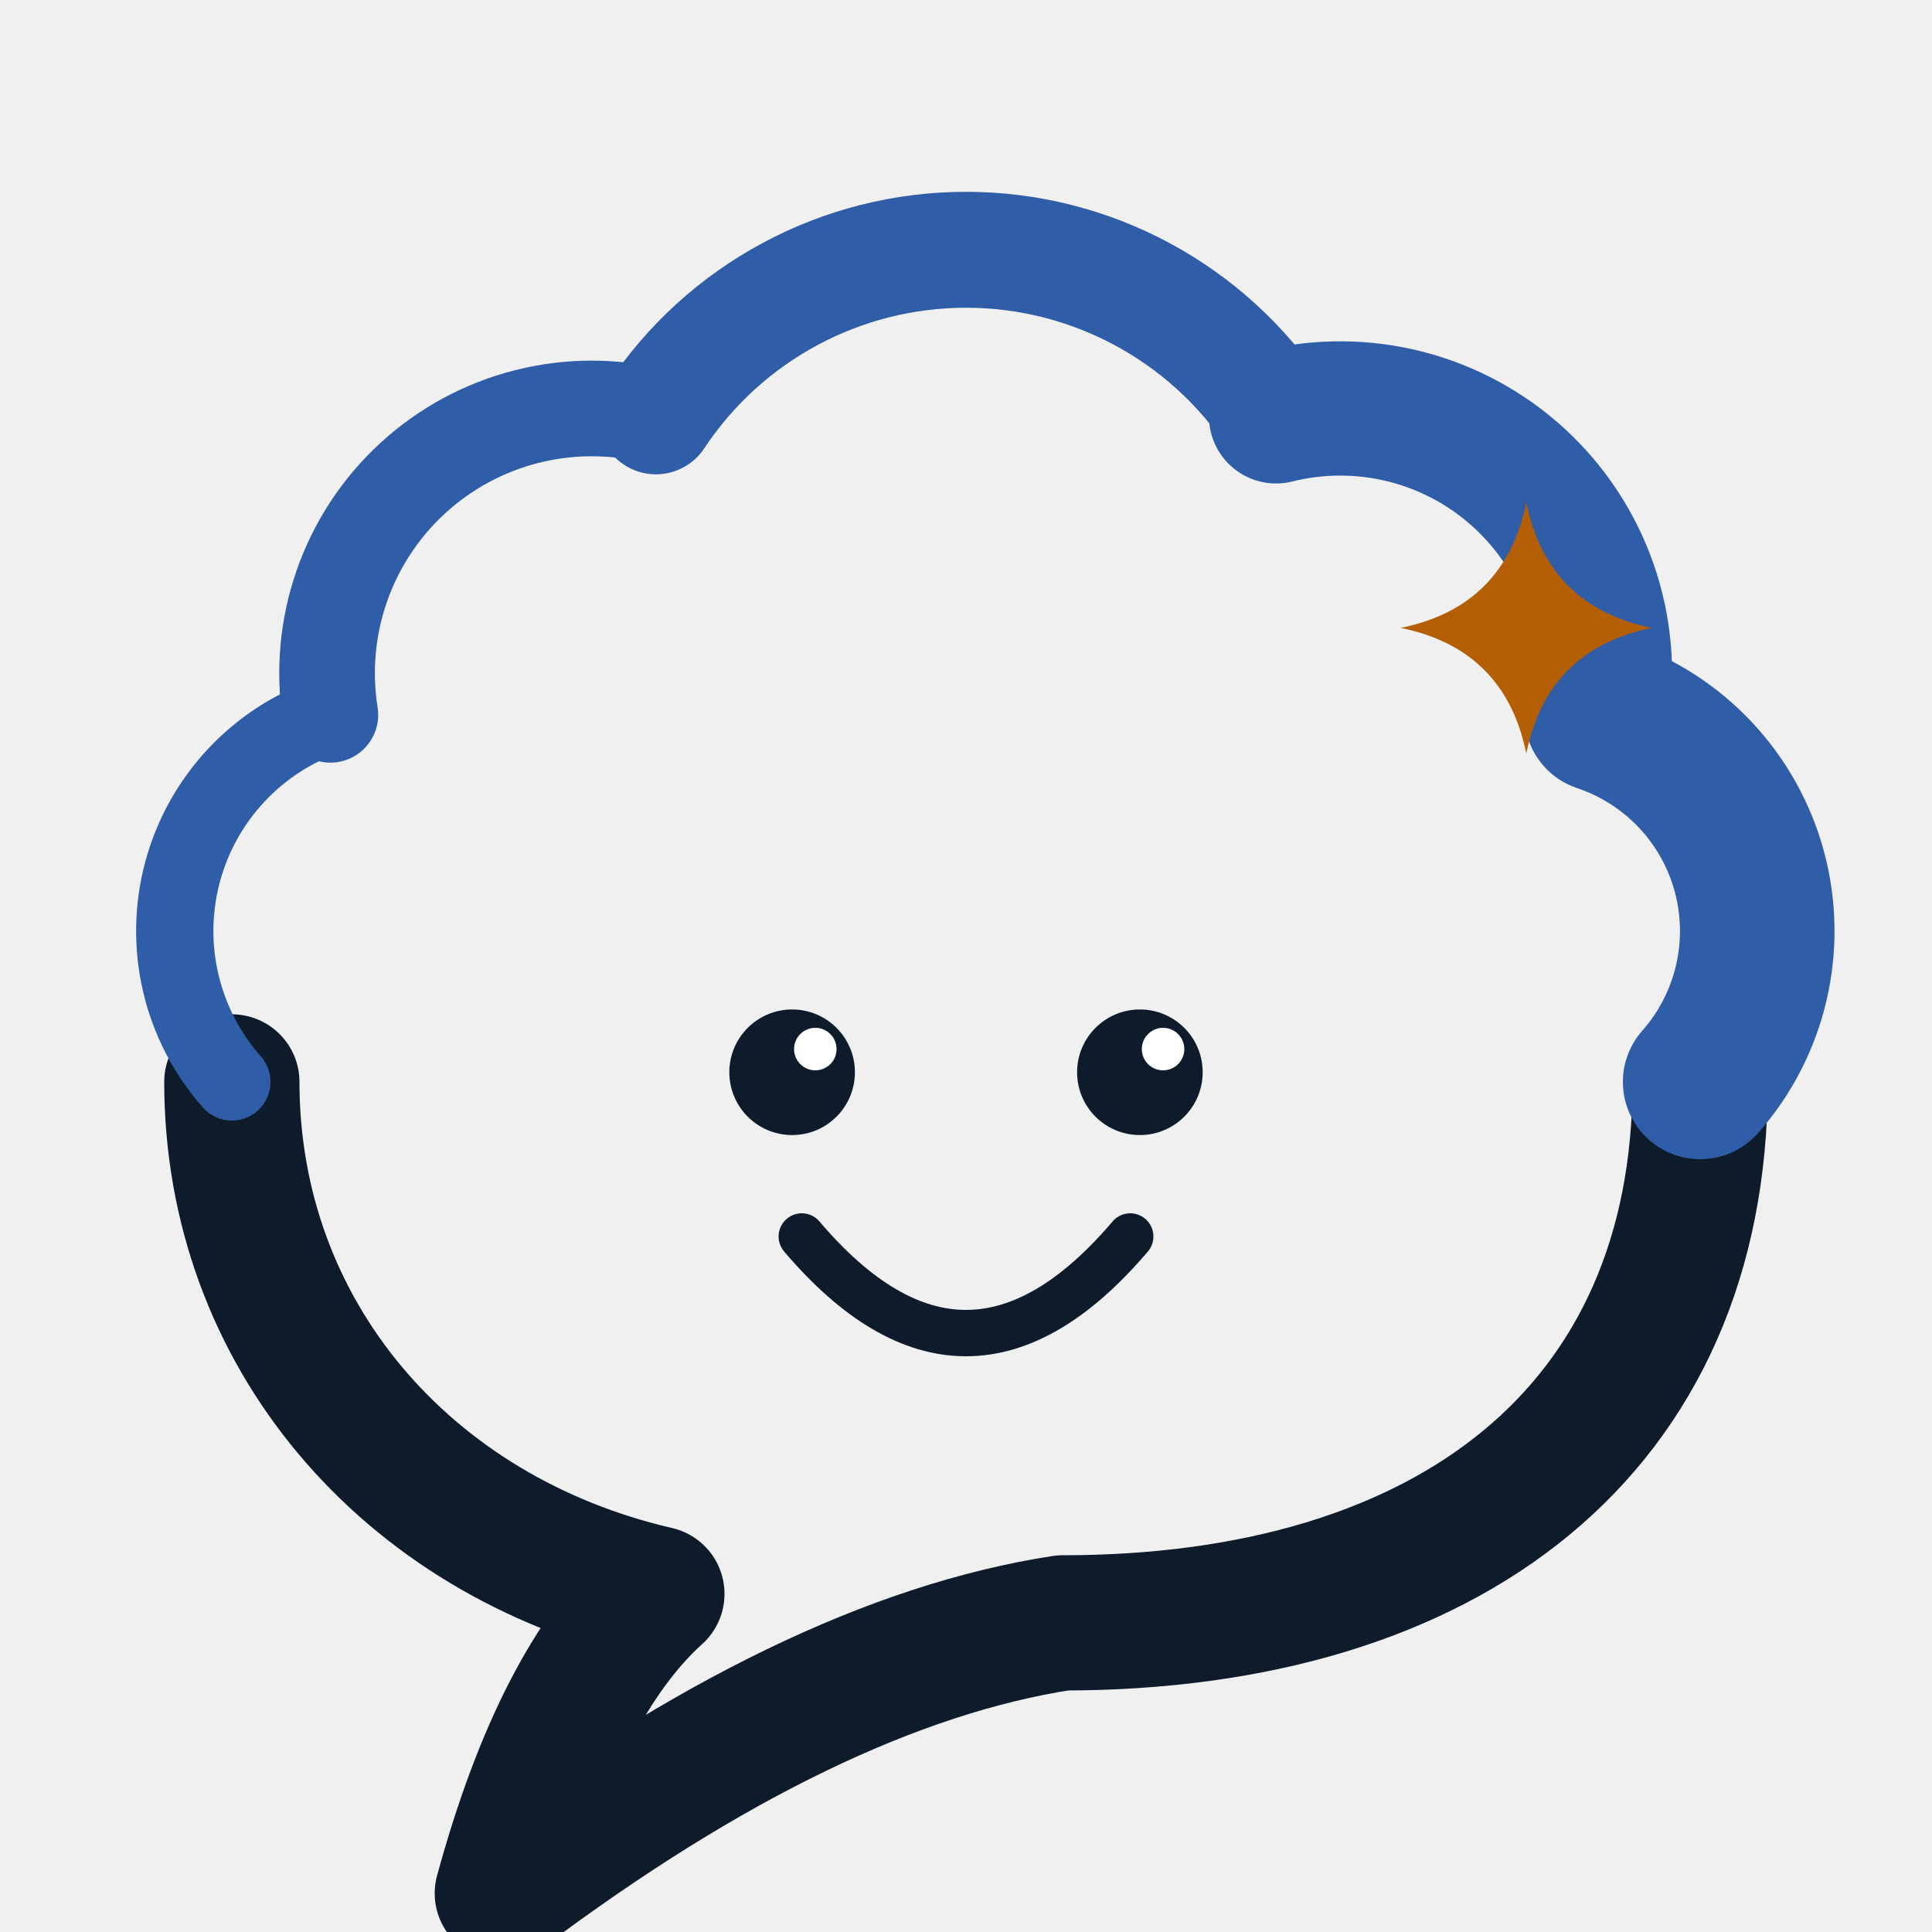
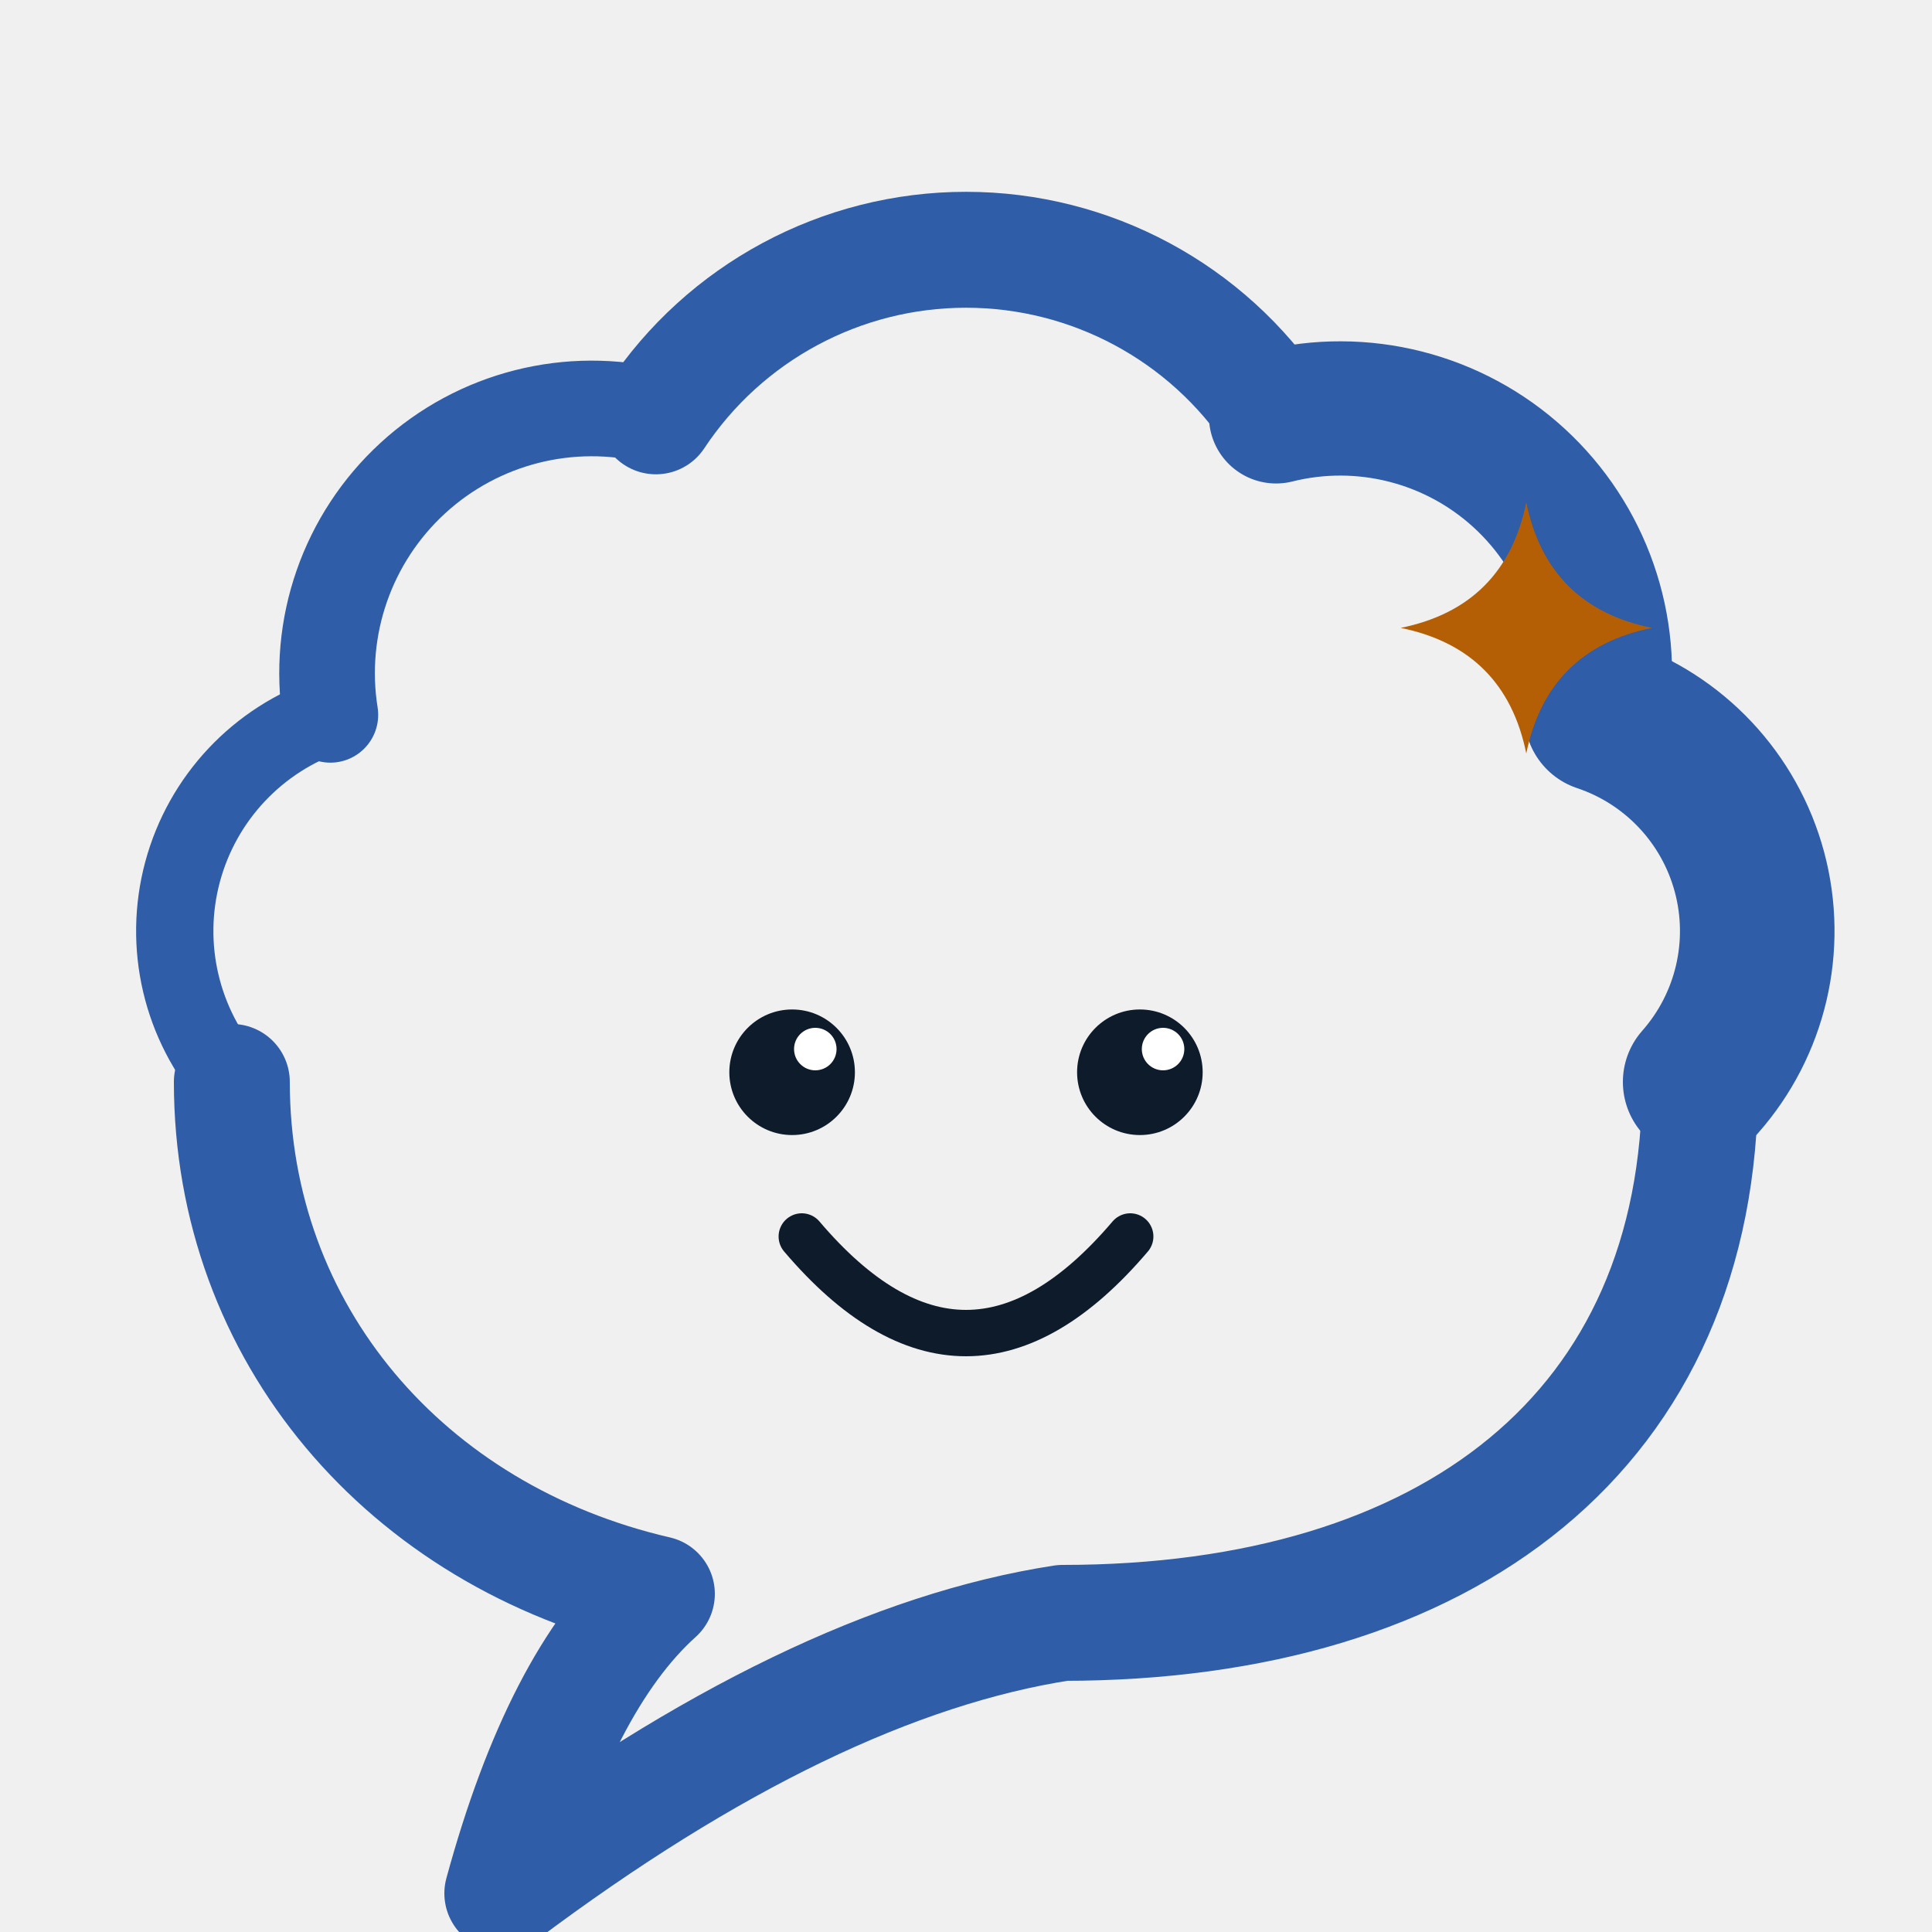
- <svg xmlns="http://www.w3.org/2000/svg" viewBox="0 0 200 200" class="mc">
+ <svg xmlns="http://www.w3.org/2000/svg" viewBox="0 0 200 200" class="mc" style="overflow:visible;--shake:0">
  <style>[stroke="#0D1B2A"]{stroke:#0D1B2A}[fill="#0D1B2A"]{fill:#0D1B2A}@media (prefers-color-scheme:dark){[stroke="#0D1B2A"]{stroke:#E0E0FF}[fill="#0D1B2A"]{fill:#E0E0FF}[stroke="#2F5DA8"]{stroke:#8EB4FF}[stroke="#B45F06"]{stroke:#FFB84C}[stroke="#B3124F"]{stroke:#FF6B9A}}</style>
-   <g class="mc-body" transform="translate(100 120) scale(1) translate(-100 -120)">
-     <path d="M176 112 C176 148 150 168 110 168 Q84 172 52 196 Q58 174 68 165 C42 159 24 138 24 112" fill="none" stroke="#0D1B2A" stroke-width="14" stroke-linejoin="round" stroke-linecap="round" class="mc-stroke" />
-     <path d="M24 112 A23.6 23.6 0 0 1 34.2 74" fill="none" stroke="#2F5DA8" stroke-width="8" stroke-linecap="round" class="mc-arc z-calm" data-i="0" />
-     <path d="M34.2 74 A27.4 27.4 0 0 1 67.9 43.1" fill="none" stroke="#2F5DA8" stroke-width="9.9" stroke-linecap="round" class="mc-arc z-calm" data-i="1" />
-     <path d="M67.9 43.1 A38.5 38.5 0 0 1 132.1 43.1" fill="none" stroke="#2F5DA8" stroke-width="12" stroke-linecap="round" class="mc-arc z-calm" data-i="2" />
-     <path d="M132.1 43.1 A27.4 27.4 0 0 1 165.8 74" fill="none" stroke="#2F5DA8" stroke-width="13.9" stroke-linecap="round" class="mc-arc z-calm" data-i="3" />
-     <path d="M165.8 74 A23.6 23.6 0 0 1 176 112" fill="none" stroke="#2F5DA8" stroke-width="16" stroke-linecap="round" class="mc-arc z-calm" data-i="4" />
-     <circle cx="82" cy="111" r="6.5" fill="#0D1B2A" class="mc-fill" />
-     <circle cx="118" cy="111" r="6.5" fill="#0D1B2A" class="mc-fill" />
-     <circle cx="84.4" cy="108.6" r="2.2" fill="#fff" class="mc-hl" />
-     <circle cx="120.4" cy="108.6" r="2.2" fill="#fff" class="mc-hl" />
-     <path d="M83 128 Q100 148 117 128" fill="none" stroke="#0D1B2A" stroke-width="4.8" stroke-linecap="round" stroke-linejoin="round" class="mc-stroke" />
+   <g class="mc-shake">
+     <g class="mc-breath">
+       <g class="mc-body" transform="translate(100 120) scale(1) translate(-100 -120)">
+         <path d="M24 112 A23.6 23.6 0 0 1 34.2 74 A27.4 27.4 0 0 1 67.9 43.1 A38.5 38.5 0 0 1 132.1 43.1 A27.4 27.4 0 0 1 165.8 74 A23.6 23.6 0 0 1 176 112 C176 148 150 168 110 168 Q84 172 52 196 Q58 174 68 165 C42 159 24 138 24 112Z" fill="none" stroke="none" class="mc-head" />
+         <path d="M176 112 C176 148 150 168 110 168 Q84 172 52 196 Q58 174 68 165 C42 159 24 138 24 112" fill="none" stroke="#2F5DA8" stroke-width="12" stroke-linejoin="round" stroke-linecap="round" class="mc-rim z-calm" />
+         <path d="M24 112 A23.6 23.6 0 0 1 34.2 74" fill="none" stroke="#2F5DA8" stroke-width="8" stroke-linecap="round" class="mc-arc z-calm" data-i="0" data-w="11.4" />
+         <path d="M34.2 74 A27.4 27.4 0 0 1 67.9 43.1" fill="none" stroke="#2F5DA8" stroke-width="9.9" stroke-linecap="round" class="mc-arc z-calm" data-i="1" data-w="14.2" />
+         <path d="M67.9 43.1 A38.5 38.5 0 0 1 132.1 43.1" fill="none" stroke="#2F5DA8" stroke-width="12" stroke-linecap="round" class="mc-arc z-calm" data-i="2" data-w="17.1" />
+         <path d="M132.1 43.1 A27.4 27.4 0 0 1 165.8 74" fill="none" stroke="#2F5DA8" stroke-width="13.9" stroke-linecap="round" class="mc-arc z-calm" data-i="3" data-w="19.9" />
+         <path d="M165.8 74 A23.6 23.6 0 0 1 176 112" fill="none" stroke="#2F5DA8" stroke-width="16" stroke-linecap="round" class="mc-arc z-calm" data-i="4" data-w="22.8" />
+         <circle cx="82" cy="111" r="6.5" fill="#0D1B2A" class="mc-fill" />
+         <circle cx="118" cy="111" r="6.5" fill="#0D1B2A" class="mc-fill" />
+         <circle cx="84.4" cy="108.6" r="2.2" fill="#fff" class="mc-hl" />
+         <circle cx="120.4" cy="108.6" r="2.2" fill="#fff" class="mc-hl" />
+         <path d="M83 128 Q100 148 117 128" fill="none" stroke="#0D1B2A" stroke-width="4.8" stroke-linecap="round" stroke-linejoin="round" class="mc-stroke" />
+       </g>
+     </g>
  </g>
  <path d="M158 52 Q160.2 62.8 171 65 Q160.2 67.2 158 78 Q155.8 67.2 145 65 Q155.8 62.8 158 52Z" fill="#B45F06" class="mc-spark" />
</svg>
